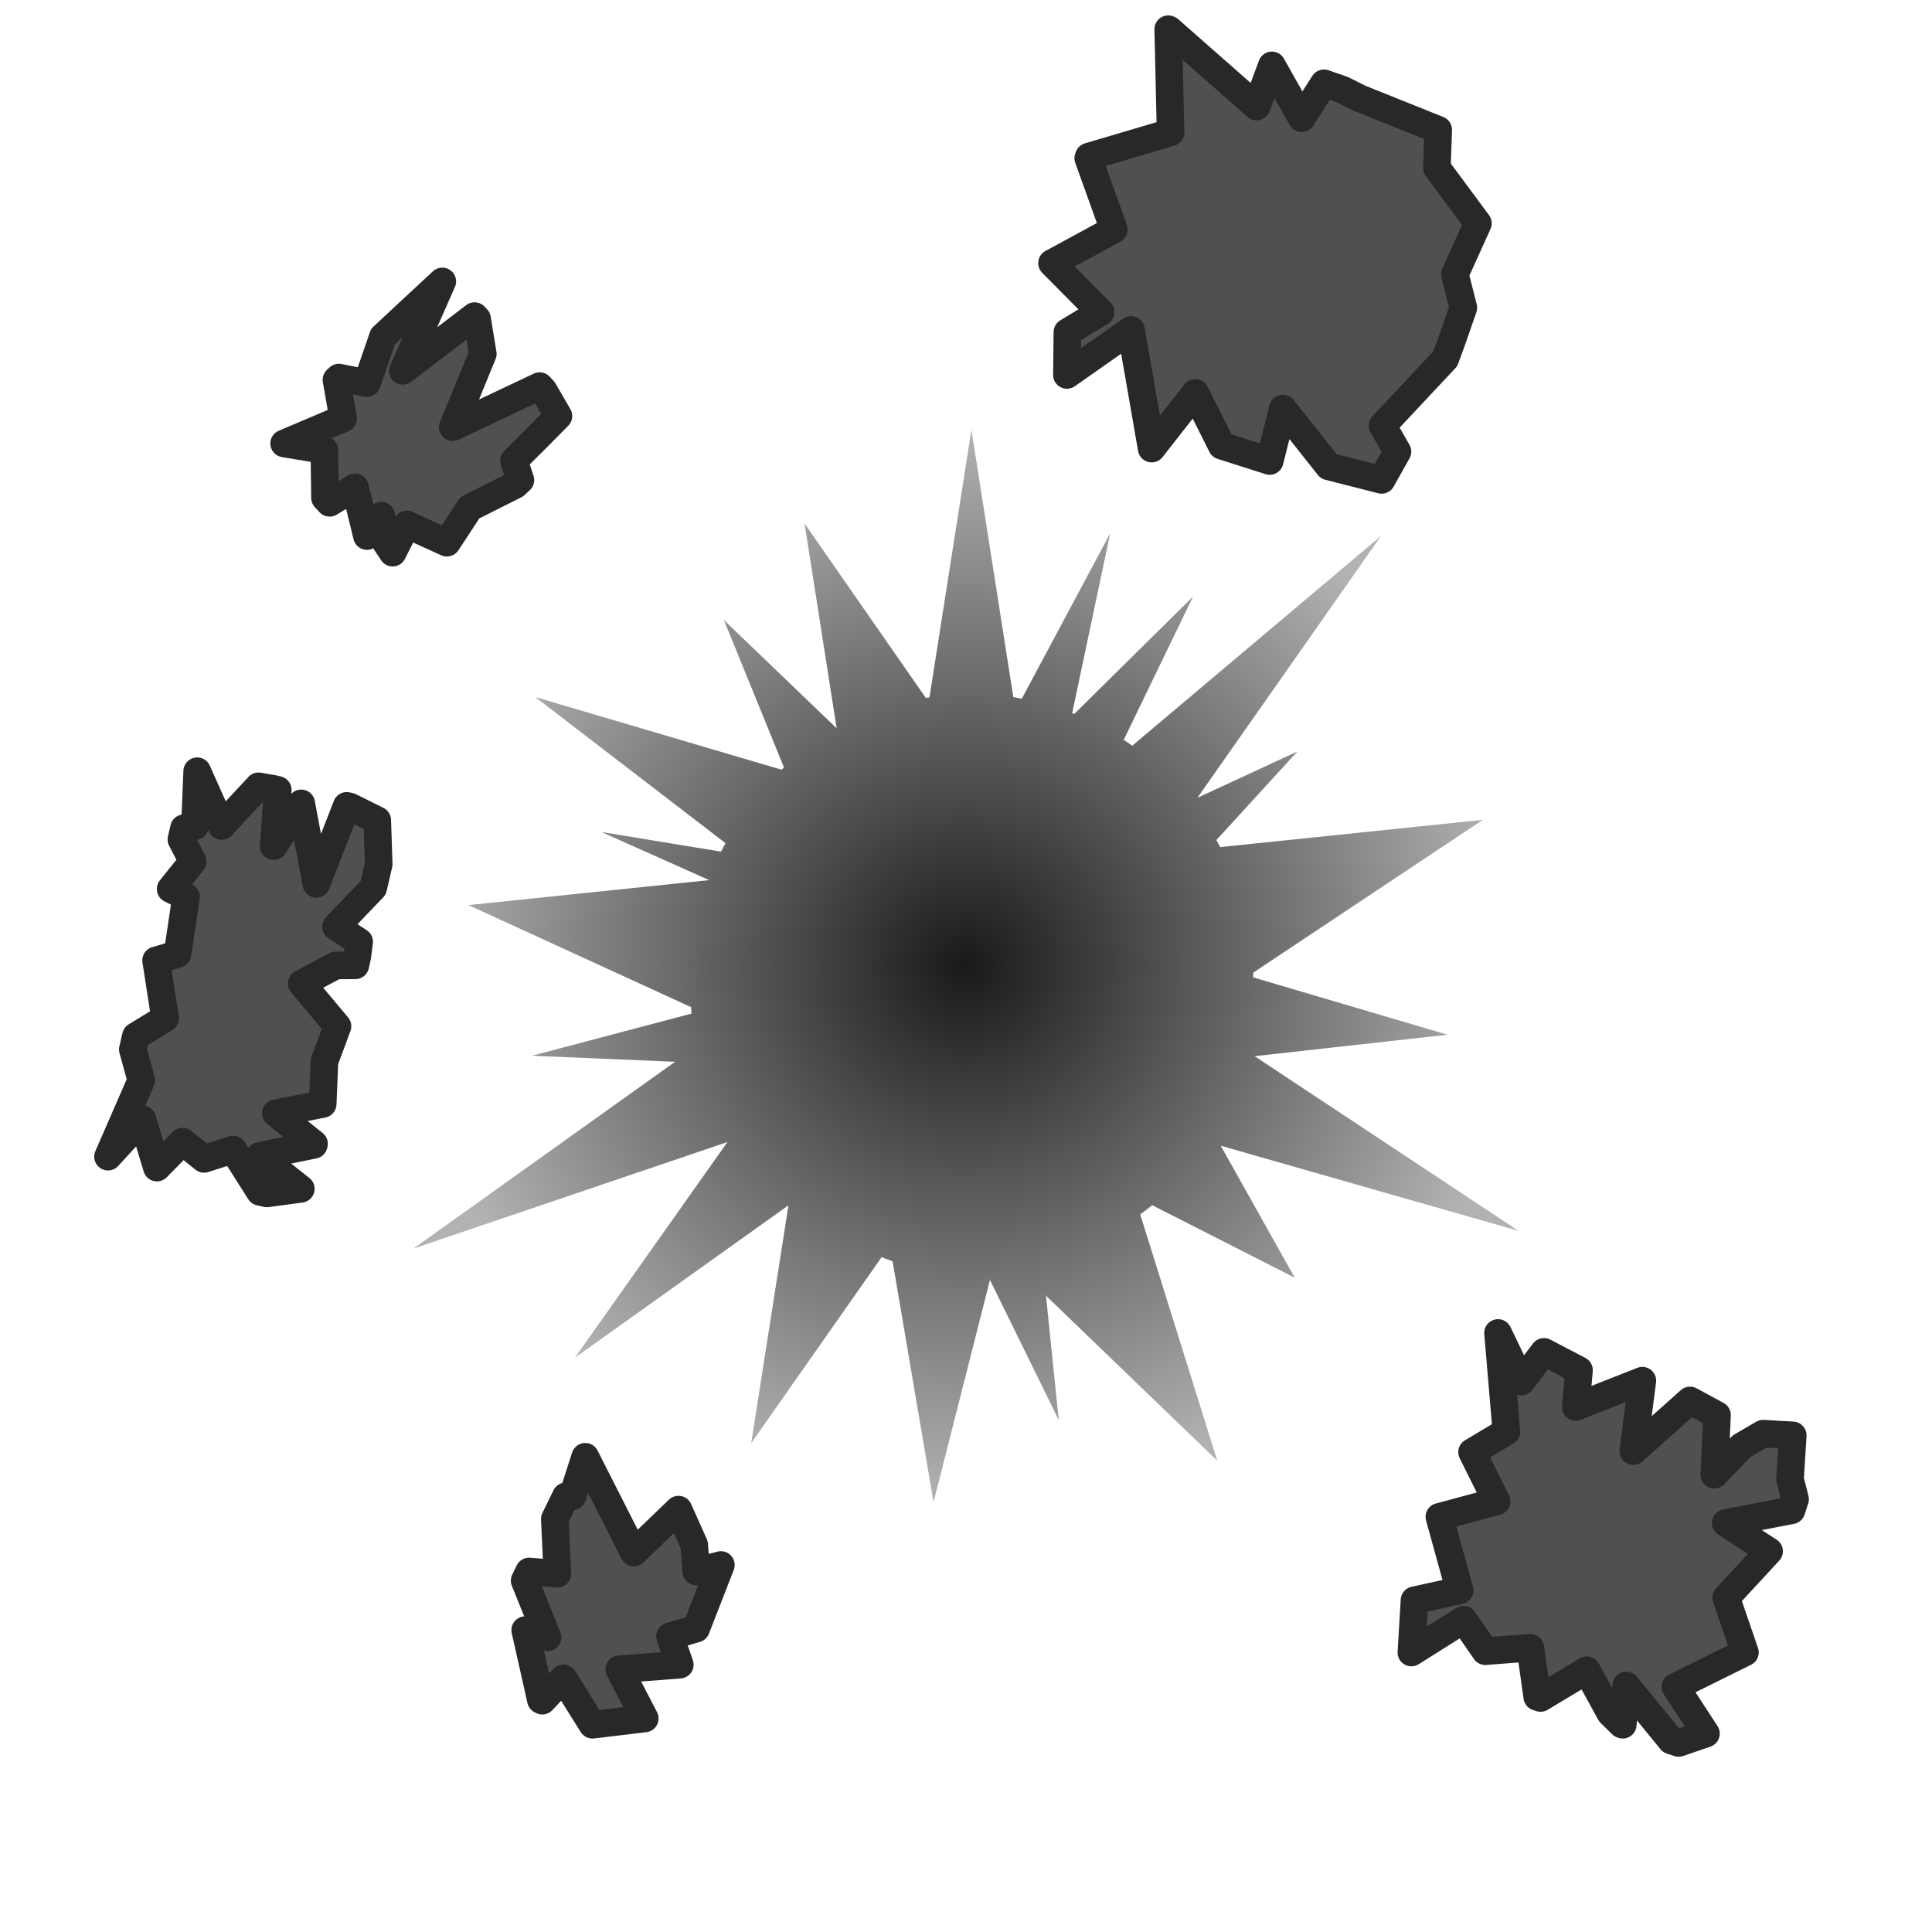
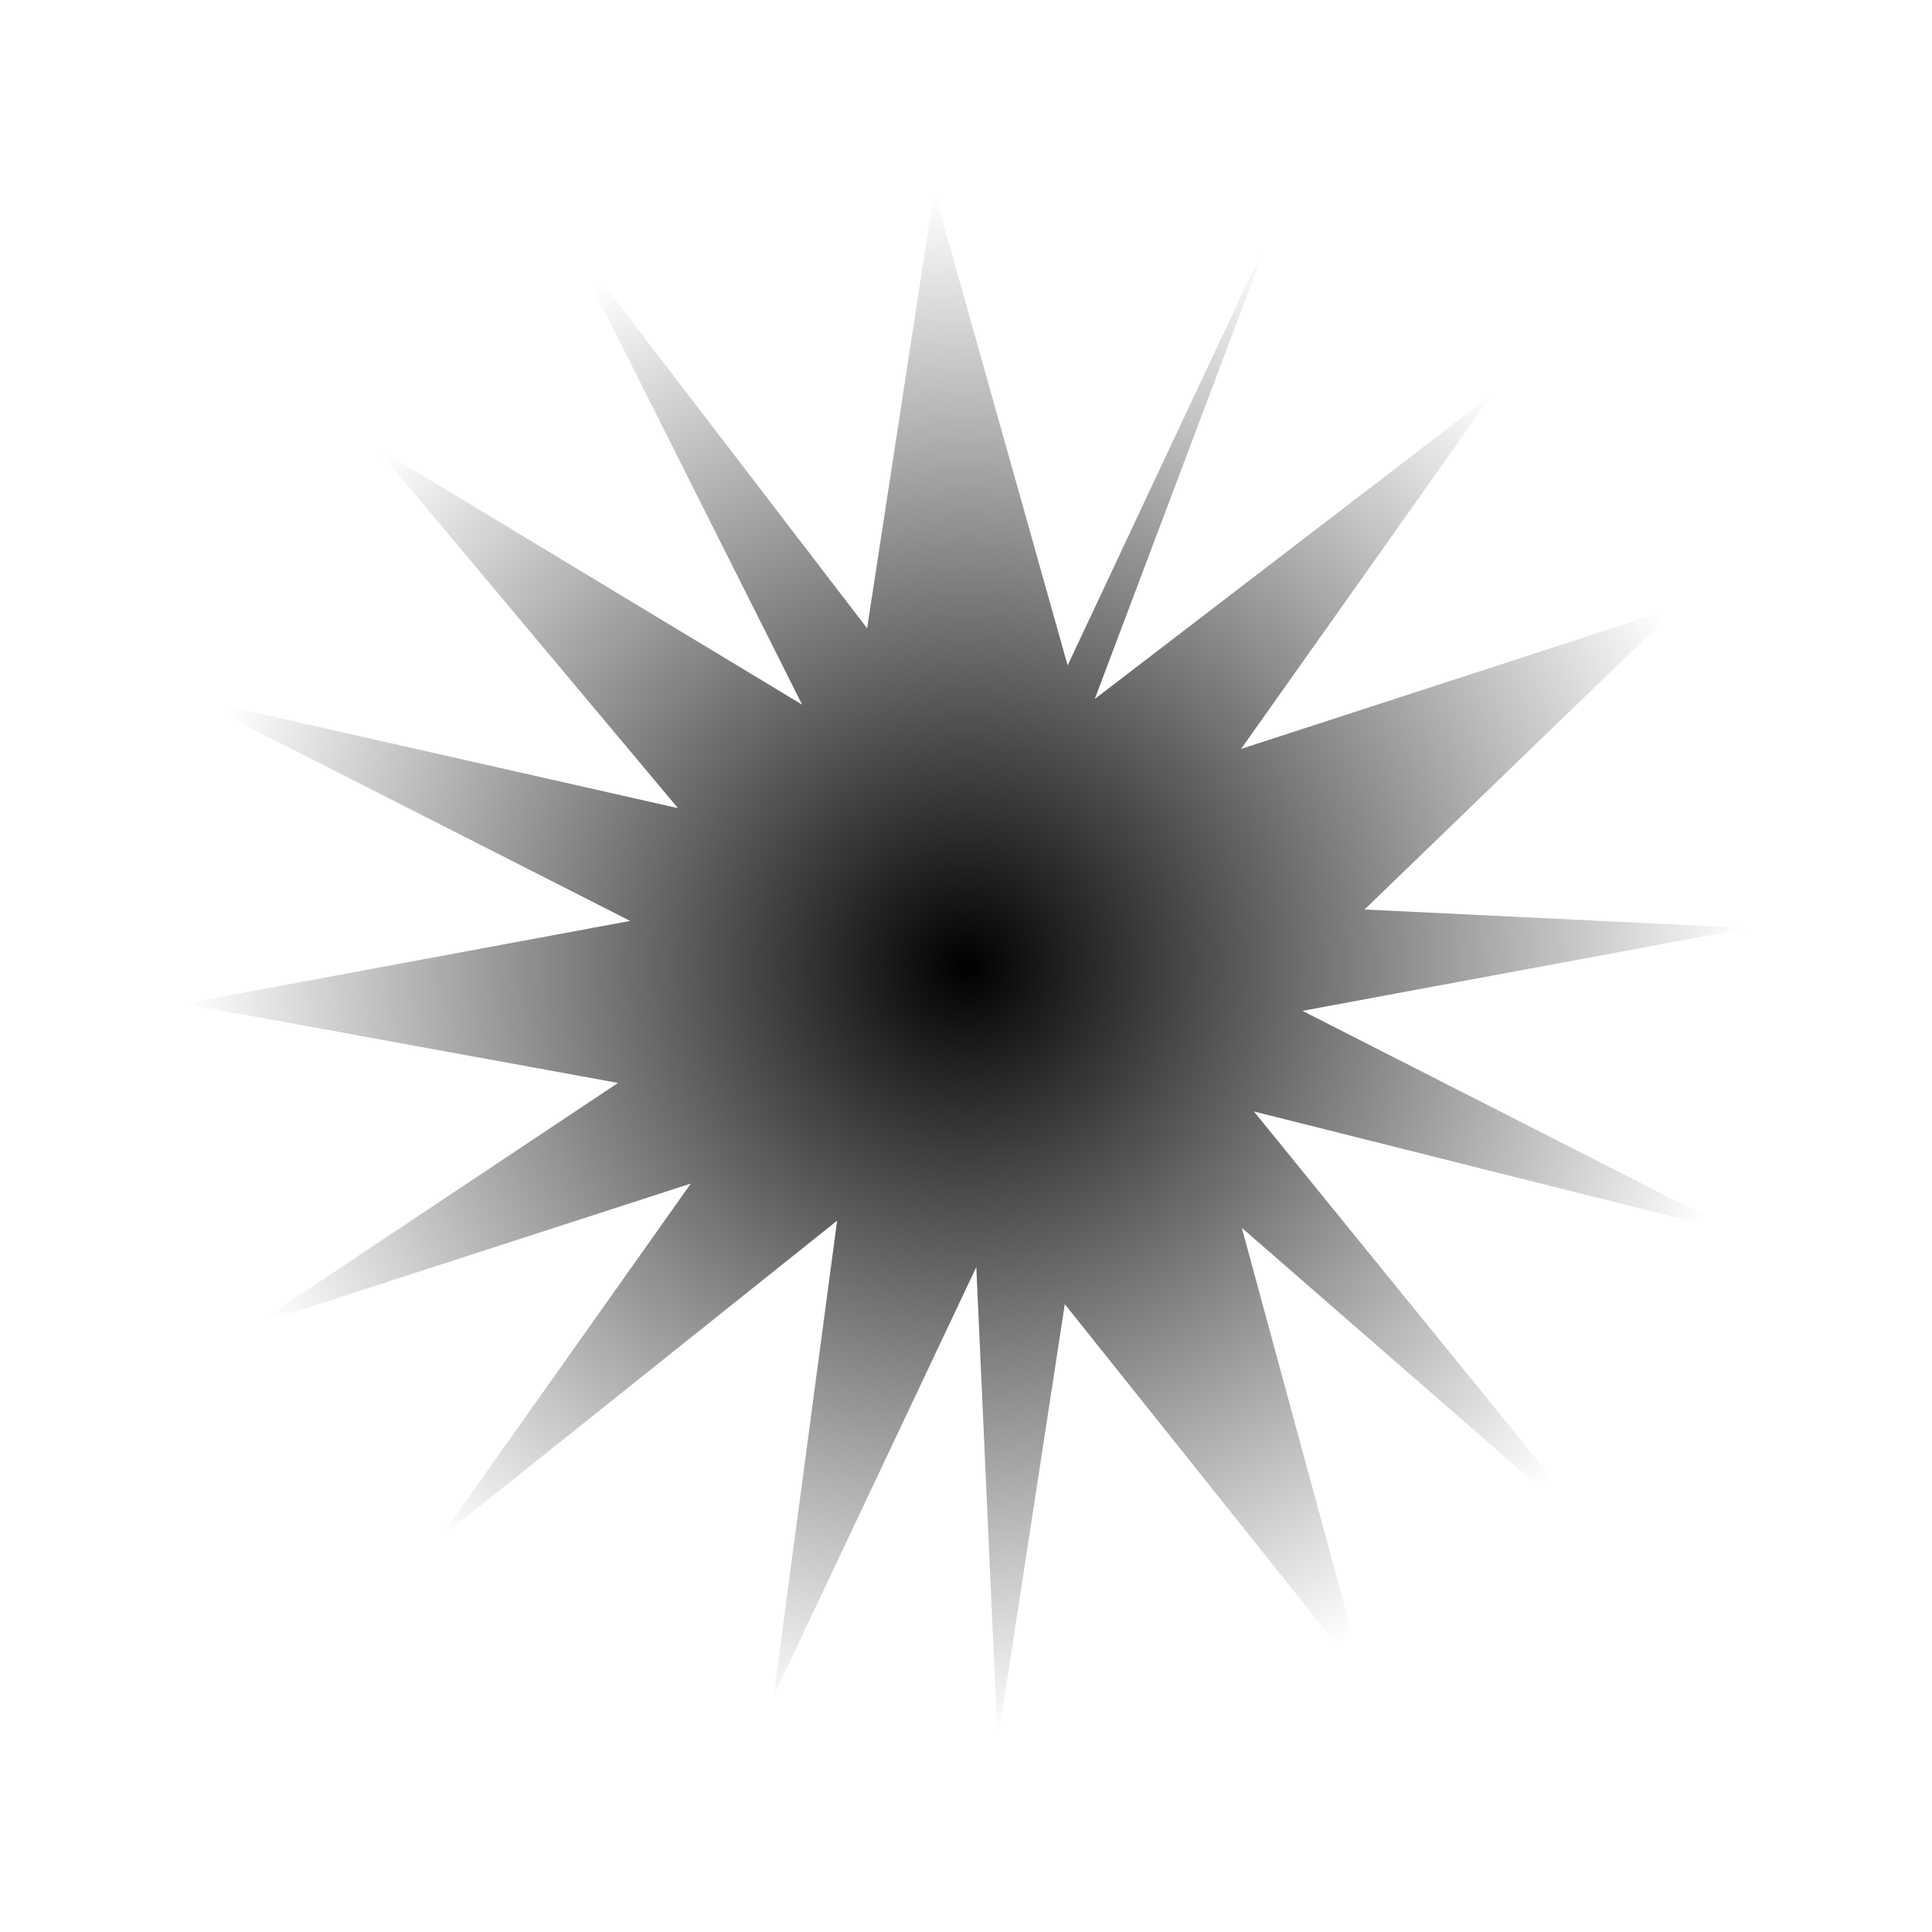
- <svg xmlns="http://www.w3.org/2000/svg" height="175" viewBox="0 0 175 175" width="175" version="1.1" id="svg9">
-   <path id="rect931" style="fill:#505050;fill-opacity:1;stroke:#282828;stroke-width:2.5;stroke-linejoin:round;stroke-opacity:1;stroke-miterlimit:4;stroke-dasharray:none" d="m 135.691,120.739 0.757,8.941 -3.109,1.853 2.222,4.466 -5.183,1.397 1.839,6.658 -4.092,0.896 -0.282,4.733 4.725,-2.974 1.971,2.854 4.076,-0.31 0.629,4.451 0.299,0.097 4.183,-2.512 2.135,3.883 1.046,1.027 0.082,0.027 0.318,-3.551 4.07,4.98 0.676,0.22 2.472,-0.847 -2.763,-4.238 6.293,-3.115 -1.7,-4.953 3.889,-4.21 -3.927,-2.561 5.953,-1.149 0.327,-1.003 -0.459,-1.807 0.249,-3.976 -2.682,-0.154 -1.948,1.132 -2.477,2.587 0.246,-5.404 -2.446,-1.325 -5.135,4.591 0.819,-6.38 -6.029,2.373 0.29,-3.326 -3.174,-1.658 -2.048,2.687 z" />
-   <defs id="defs13" />
-   <radialGradient id="a" cx="141.735" cy="145.99" gradientTransform="matrix(0.4794319,0,0,0.4652222,19.54701,19.58213)" gradientUnits="userSpaceOnUse" r="104.415">
-     <stop offset="0" stop-opacity=".9" id="stop2" />
-     <stop offset="1" stop-opacity=".3" id="stop4" />
-   </radialGradient>
-   <path d="m 87.991,38.924 -3.797,24.227 a 25.544,26.225 0 0 0 -0.328,0.073 l -10.987,-15.8 2.905,18.547 -10.216,-9.812 5.444,13.351 a 25.544,26.225 0 0 0 -0.207,0.213 l -22.329,-6.587 17.24,13.237 a 25.544,26.225 0 0 0 -0.407,0.767 l -10.835,-1.778 9.728,4.341 a 25.544,26.225 0 0 0 -0.007,0.021 l -21.763,2.259 20.166,9.243 a 25.544,26.225 0 0 0 0.04,0.585 l -14.448,3.816 12.958,0.548 -23.706,16.923 28.451,-9.654 -13.819,19.539 19.344,-13.807 -3.374,21.545 11.81,-16.846 a 25.544,26.225 0 0 0 0.998,0.373 l 3.708,21.829 5.11,-20.142 6.233,12.696 -1.159,-11.267 15.519,14.95 -6.984,-22.313 a 25.544,26.225 0 0 0 1.086,-0.835 l 12.911,6.57 -6.703,-11.957 26.987,7.718 -23.922,-15.83 17.478,-1.942 -17.594,-5.19 a 25.544,26.225 0 0 0 -0.01,-0.432 l 20.806,-13.843 -23.792,2.47 a 25.544,26.225 0 0 0 -0.35,-0.637 l 7.342,-8.022 -9.057,4.193 16.637,-23.725 -22.538,19.004 a 25.544,26.225 0 0 0 -0.773,-0.53 l 6.277,-12.975 -10.753,10.629 a 25.544,26.225 0 0 0 -0.192,-0.076 l 3.442,-16.286 -8.003,14.976 a 25.544,26.225 0 0 0 -0.772,-0.138 z" fill="url(#a)" id="path7" style="fill:url(#a)" />
-   <path id="rect847" style="fill:#505050;fill-opacity:1;stroke:#282828;stroke-width:2.5;stroke-linejoin:round;stroke-miterlimit:4;stroke-dasharray:none;stroke-opacity:1" d="m 105.817,2.645 0.215,9.349 -7.408,2.189 -0.051,0.146 2.322,6.462 -5.604,3.042 4.402,4.443 -3.009,1.809 -0.043,3.876 5.806,-4.072 1.872,10.745 3.948,-5.043 2.397,4.781 4.344,1.386 1.192,-4.753 4.151,5.242 4.794,1.221 1.436,-2.559 -1.347,-2.357 2.381,-2.535 3.29,-3.512 0.547,-1.476 1.097,-3.161 -0.769,-3.021 2.09,-4.617 -3.719,-5.024 0.123,-3.447 -7.112,-2.852 -1.548,-0.777 -1.687,-0.585 -2.024,3.164 -2.695,-4.787 -1.384,3.731 -7.926,-6.976 z" />
-   <path id="rect1808" style="fill:#505050;fill-opacity:1;stroke:#282828;stroke-width:2.5;stroke-linejoin:round;stroke-miterlimit:4;stroke-dasharray:none;stroke-opacity:1" d="m 40.063,25.491 -5.372,4.994 -1.453,4.217 -2.543,-0.501 -0.219,0.204 0.609,3.494 -5.348,2.27 3.645,0.606 0.056,4.318 0.421,0.452 2.301,-1.405 1.08,4.414 1.295,-1.843 0.259,2.183 0.771,1.167 1.281,-2.557 3.633,1.654 2.073,-3.162 4.113,-2.071 0.474,-0.441 -0.589,-1.753 2.216,-2.207 1.817,-1.839 -1.358,-2.341 -0.344,-0.37 -7.872,3.722 2.722,-6.638 -0.518,-3.18 -0.228,-0.245 -6.492,4.955 z" />
-   <path id="rect1968" style="fill:#505050;fill-opacity:1;stroke:#282828;stroke-width:2.5;stroke-linejoin:round;stroke-miterlimit:4;stroke-dasharray:none;stroke-opacity:1" d="m 53.012,131.954 -1.156,3.588 -0.596,-0.008 -1.004,2.052 0.231,4.96 -2.559,-0.202 -0.406,0.829 2.071,5.135 -2.02,-0.652 1.422,6.33 0.125,0.061 1.915,-2.022 2.626,4.203 4.742,-0.569 -2.309,-4.452 5.483,-0.42 -0.893,-2.571 2.367,-0.692 2.246,-5.768 -2.233,0.591 -0.185,-2.432 -1.423,-3.175 -4.041,3.891 z" />
-   <path id="rect3076" style="fill:#505050;fill-opacity:1;stroke:#282828;stroke-width:2.5;stroke-linejoin:round;stroke-miterlimit:4;stroke-dasharray:none;stroke-opacity:1" d="m 17.862,69.858 -0.205,4.982 -0.989,0.178 -0.236,1.022 1.027,1.99 -2.003,2.496 1.397,0.71 -0.777,5.187 -1.936,0.568 0.813,5.246 -2.642,1.612 -0.28,1.21 0.767,2.794 -3.014,6.917 3.11,-3.392 1.319,4.383 2.321,-2.356 1.951,1.568 2.632,-0.846 2.424,3.827 0.632,0.146 3.076,-0.417 -3.757,-2.972 4.928,-1.009 0.023,-0.101 -3.46,-2.763 4.246,-0.84 0.16,-3.862 1.181,-3.179 -3.241,-3.867 3.08,-1.641 1.775,-0.01 0.173,-0.75 0.176,-1.385 -2.102,-1.366 3.376,-3.519 0.494,-2.135 -0.129,-3.991 -2.483,-1.234 -0.282,-0.065 -2.754,7.069 -1.369,-7.293 -2.495,3.875 0.37,-5.097 -0.382,-0.088 -1.357,-0.236 -3.341,3.593 z" />
+ <svg xmlns="http://www.w3.org/2000/svg" xmlns:xlink="http://www.w3.org/1999/xlink" width="16" height="16" viewBox="0 0 4.233 4.233" version="1.1" id="svg12497">
+   <defs id="defs12494">
+     <linearGradient id="linearGradient14153">
+       <stop style="stop-color:#000000;stop-opacity:1;" offset="0" id="stop14149" />
+       <stop style="stop-color:#000000;stop-opacity:0;" offset="1" id="stop14151" />
+     </linearGradient>
+     <radialGradient xlink:href="#linearGradient14153" id="radialGradient14157" cx="2.191" cy="2.049" fx="2.191" fy="2.049" r="1.096" gradientTransform="matrix(1,0,0,0.9915317,0,0.0173538)" gradientUnits="userSpaceOnUse" />
+   </defs>
+   <g id="layer1">
+     <path style="fill:url(#radialGradient14157);stroke-width:0.185;stroke-linecap:round;stroke-linejoin:round;stroke-miterlimit:1.5;paint-order:fill markers stroke;fill-opacity:1" id="path13761" d="M 3.088,2.861 2.577,2.416 2.749,3.049 2.329,2.523 2.235,3.136 2.205,2.471 1.921,3.072 2.01,2.406 1.453,2.851 1.805,2.354 1.194,2.552 1.703,2.213 1.095,2.102 1.72,1.986 1.106,1.674 1.787,1.828 1.363,1.322 1.961,1.683 1.632,1.028 2.052,1.576 2.146,0.963 2.333,1.628 2.617,1.023 2.371,1.675 2.928,1.248 2.576,1.745 3.188,1.546 2.749,1.97 3.287,1.996 2.662,2.112 3.275,2.424 2.594,2.253 Z" transform="matrix(1.563661,0,0,1.563661,-1.308811,-1.087699)" />
+   </g>
</svg>
